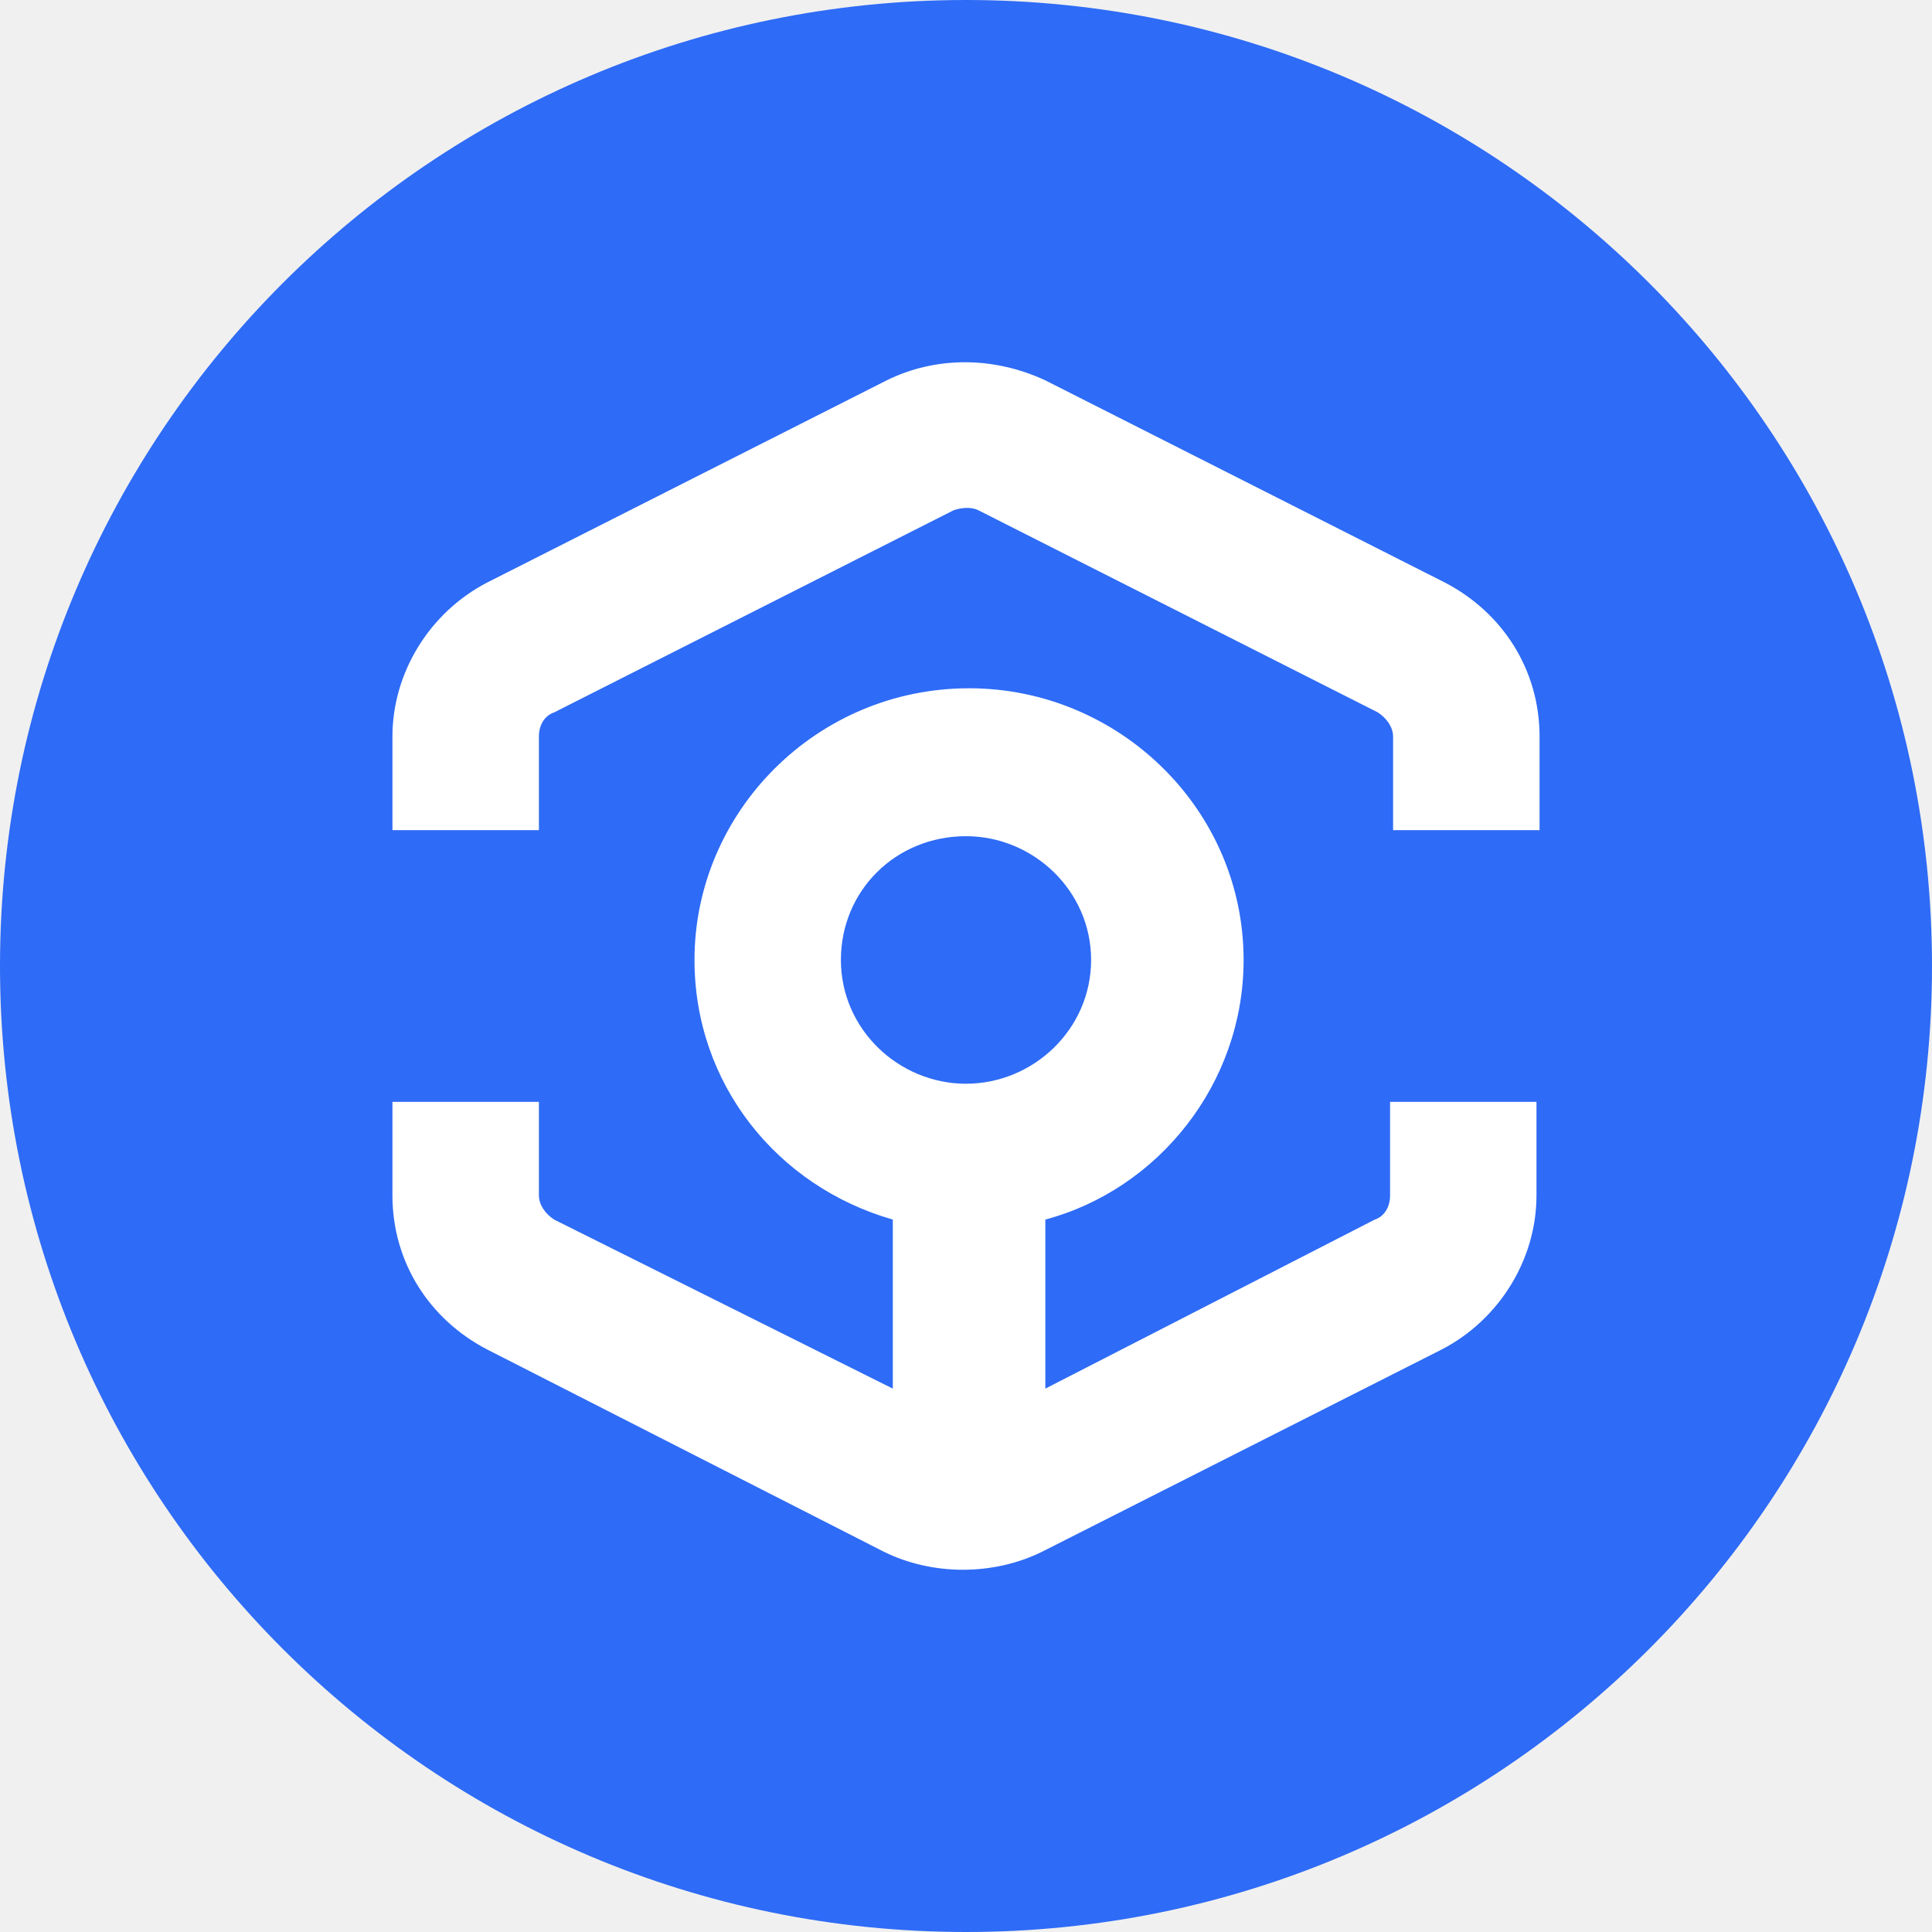
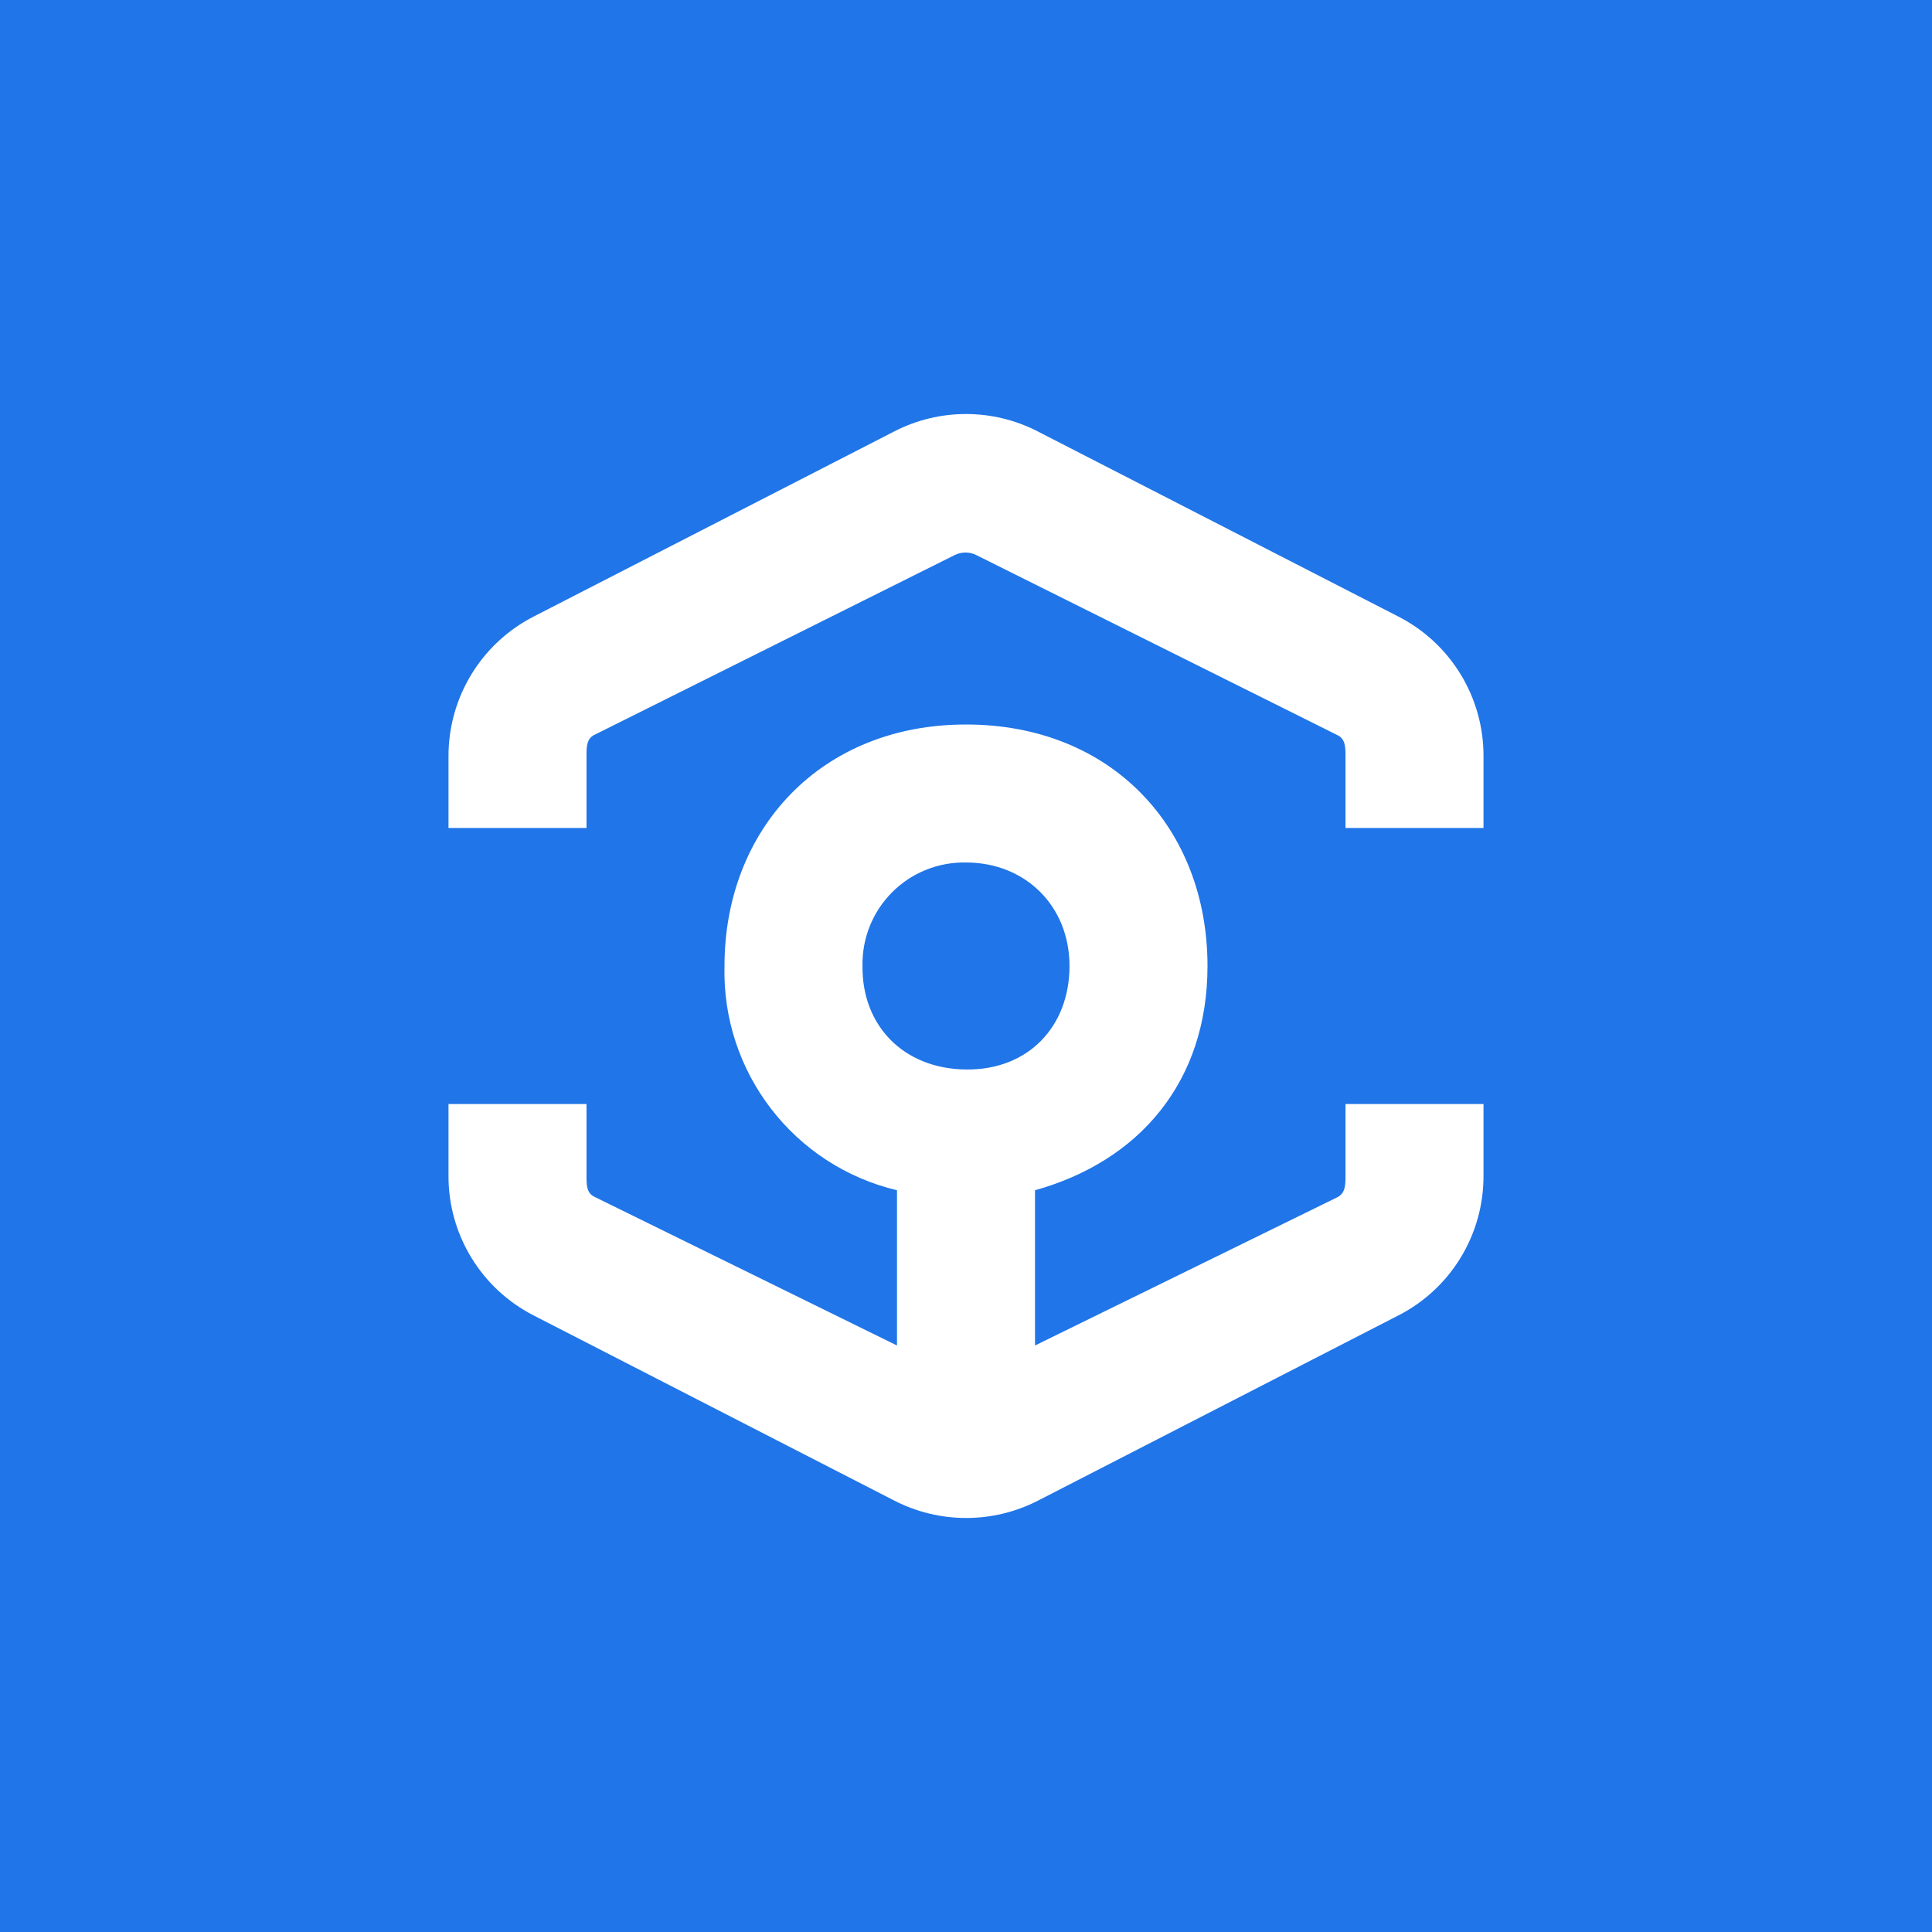
- <svg xmlns="http://www.w3.org/2000/svg" width="32" height="32" viewBox="0 0 32 32">
-   <g fill="none" fill-rule="evenodd">
-     <circle fill="#2E6BF6" fill-rule="nonzero" cx="16" cy="16" r="16" />
-     <path d="M17.314 6.3l6.62 3.35c.96.5 1.566 1.45 1.566 2.55v1.55h-2.426V12.2c0-.15-.1-.3-.252-.4l-6.62-3.35c-.1-.05-.253-.05-.404 0l-6.62 3.35c-.151.05-.252.2-.252.4v1.55H6.5V12.2c0-1.05.606-2.05 1.566-2.55l6.62-3.35c.809-.4 1.769-.4 2.628 0zm.758 9.6c0-1.15-.96-2.05-2.072-2.05-1.162 0-2.072.9-2.072 2.05s.96 2.05 2.072 2.05 2.072-.9 2.072-2.05zm4.7 4.3c.15-.05.252-.2.252-.4v-1.55h2.425v1.55c0 1.05-.606 2.05-1.566 2.55l-6.62 3.35c-.404.2-.859.3-1.314.3-.454 0-.91-.1-1.313-.3l-6.57-3.35c-.96-.5-1.566-1.45-1.566-2.55v-1.55h2.426v1.55c0 .15.1.3.252.4l5.61 2.8v-2.8c-1.921-.55-3.285-2.25-3.285-4.3 0-2.45 2.02-4.5 4.548-4.5 2.476 0 4.547 2 4.547 4.5 0 2.05-1.414 3.8-3.284 4.3V23l5.457-2.8z" fill="#FFF" />
-   </g>
+ <svg xmlns="http://www.w3.org/2000/svg" width="56" height="56" viewBox="0 0 56 56">
+   <path fill="#2075E8" d="M0 0h56v56H0z" />
+   <path d="m30.07 12.5 10.46 5.37A4.53 4.53 0 0 1 43 21.92V24h-4v-2.08c0-.25 0-.5-.23-.61L28.3 16.09a.7.7 0 0 0-.63 0L17.23 21.3c-.23.11-.23.36-.23.6V24h-4v-2.08a4.54 4.54 0 0 1 2.47-4.05l10.46-5.37a4.54 4.54 0 0 1 4.14 0ZM31 28c0-1.74-1.28-3-3-3a2.94 2.94 0 0 0-3 3c-.02 1.72 1.18 2.98 3 3 1.82.02 3-1.26 3-3Zm7.77 6.7c.23-.12.23-.37.23-.62V32h4v2.08a4.53 4.53 0 0 1-2.47 4.05L30.08 43.5a4.56 4.56 0 0 1-4.15 0l-10.46-5.37A4.53 4.53 0 0 1 13 34.08V32h4v2.08c0 .26 0 .5.23.61L26 39v-4.5a6.51 6.51 0 0 1-5-6.5c0-3.95 2.78-7 7-7 4.22 0 7 3 7 7 0 3.37-1.99 5.66-5 6.5V39l8.77-4.3Z" fill="#fff" />
</svg>
